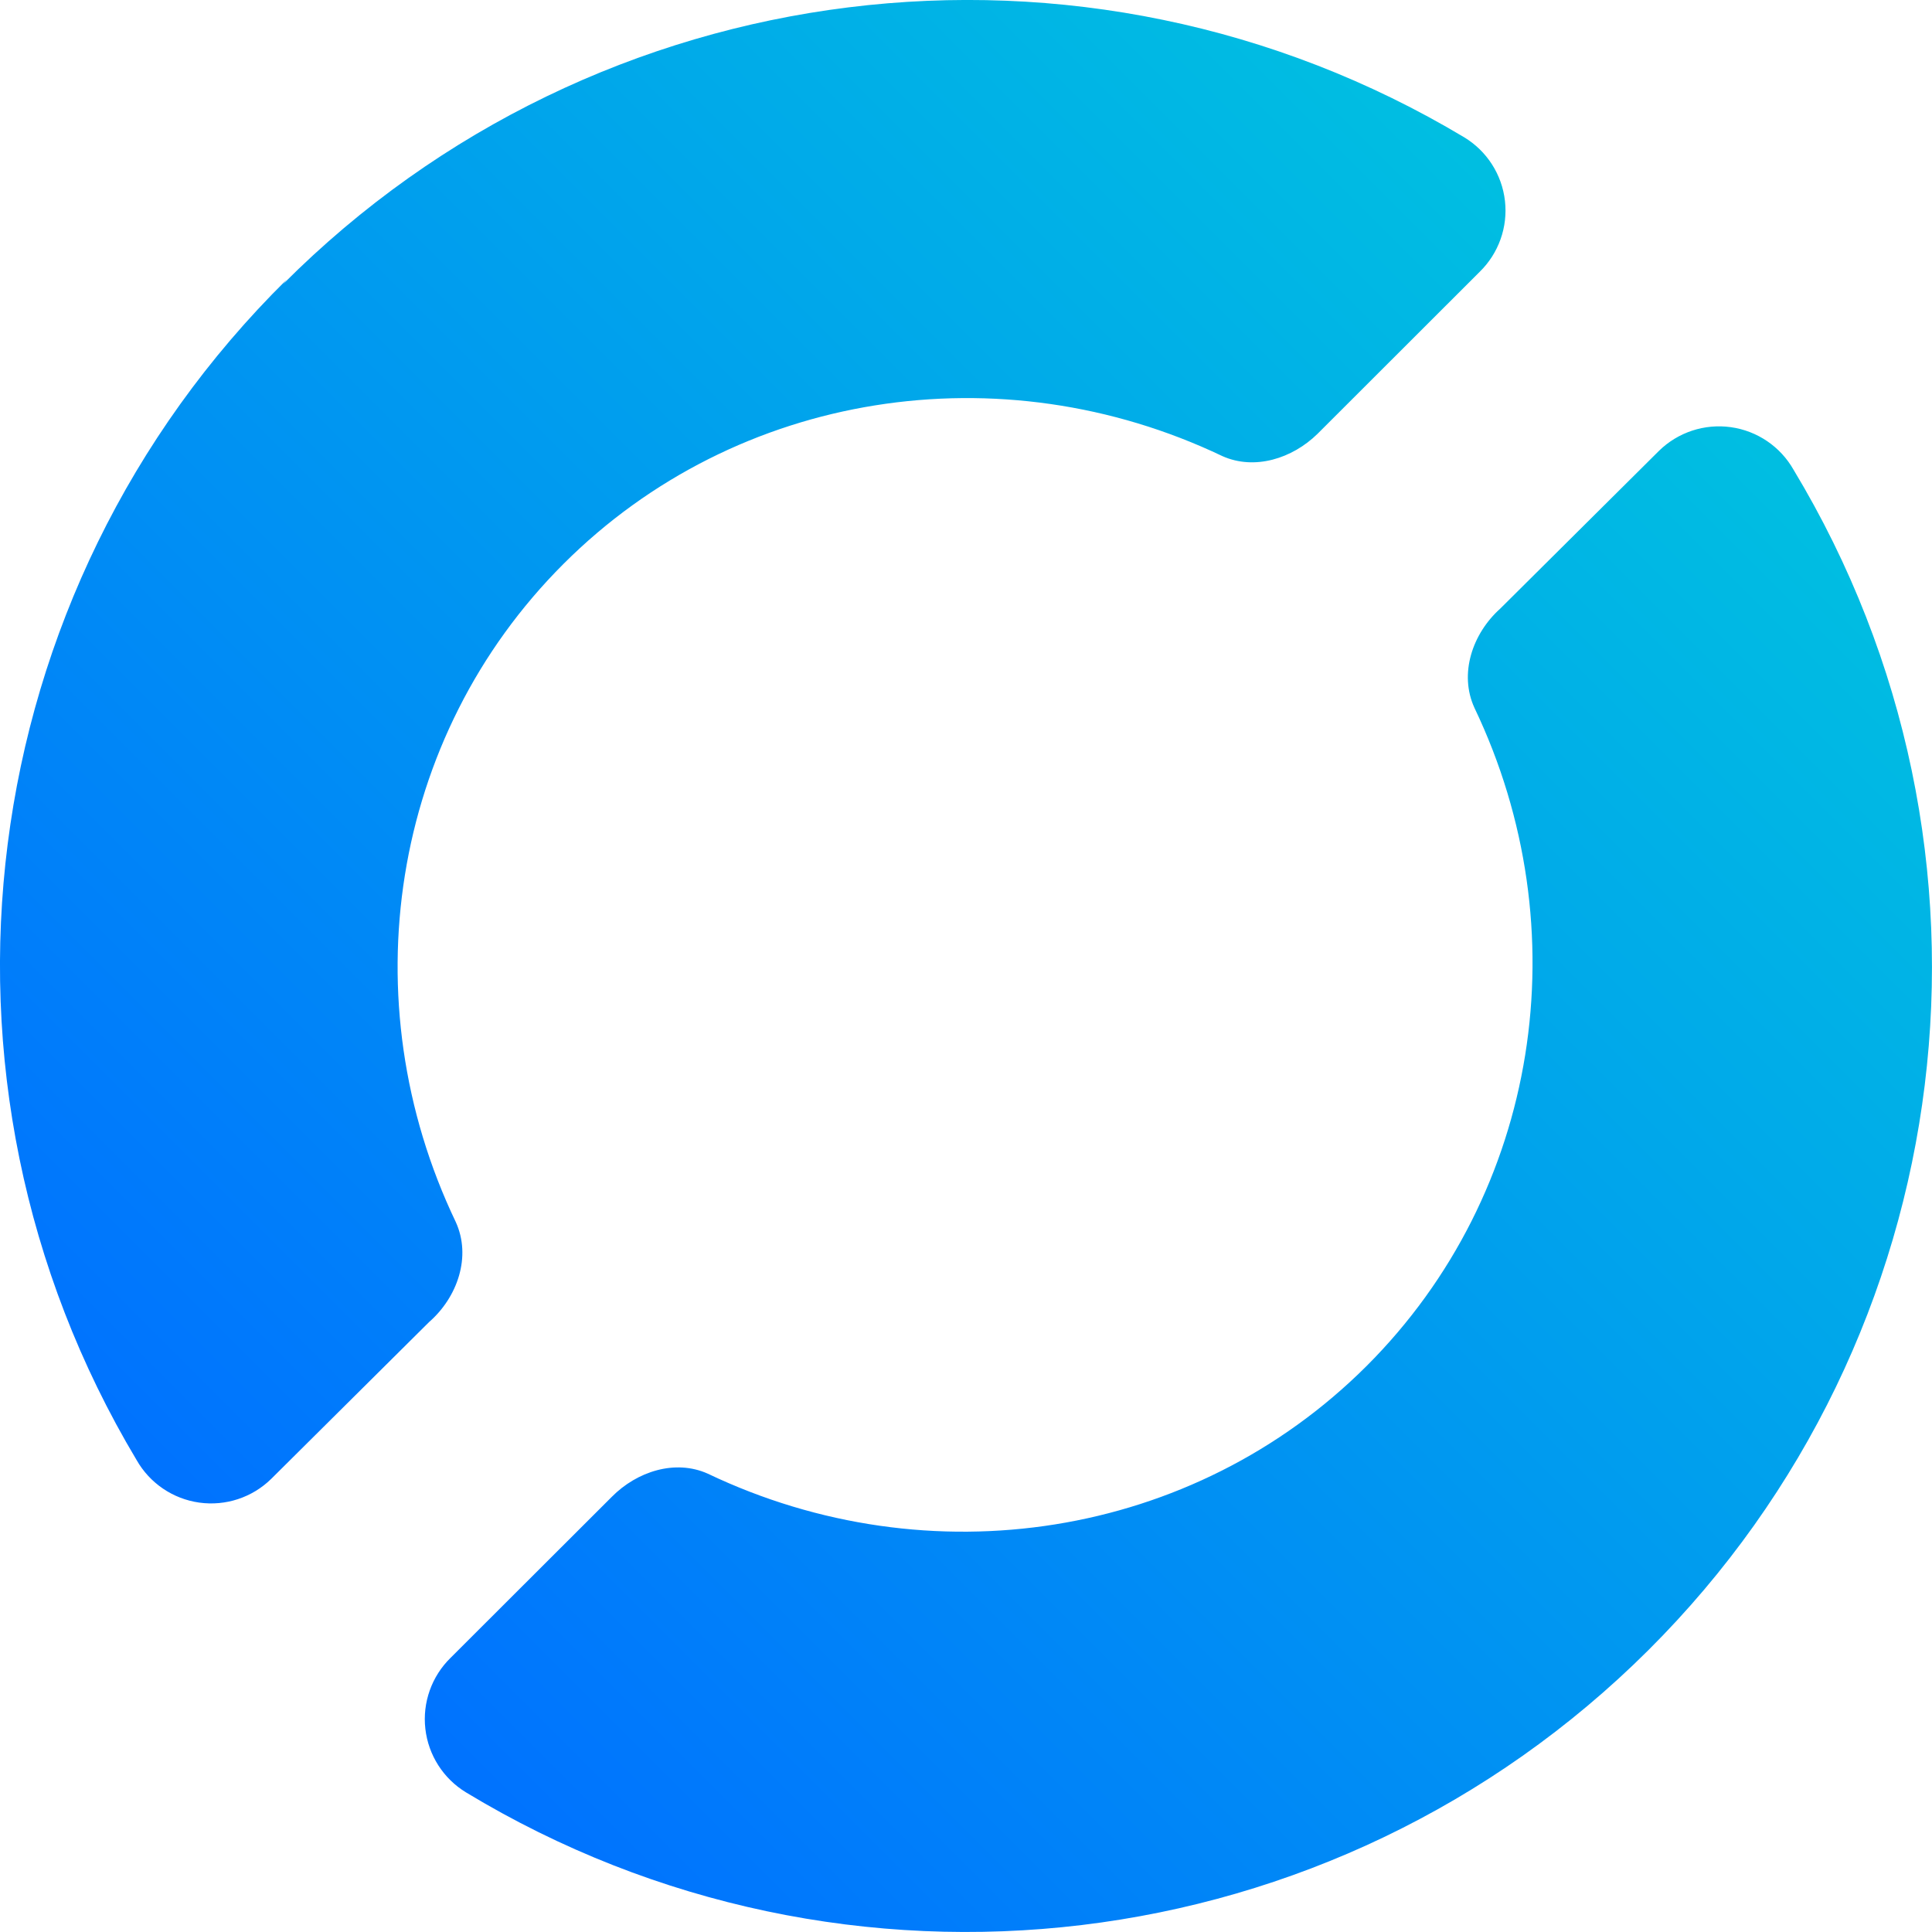
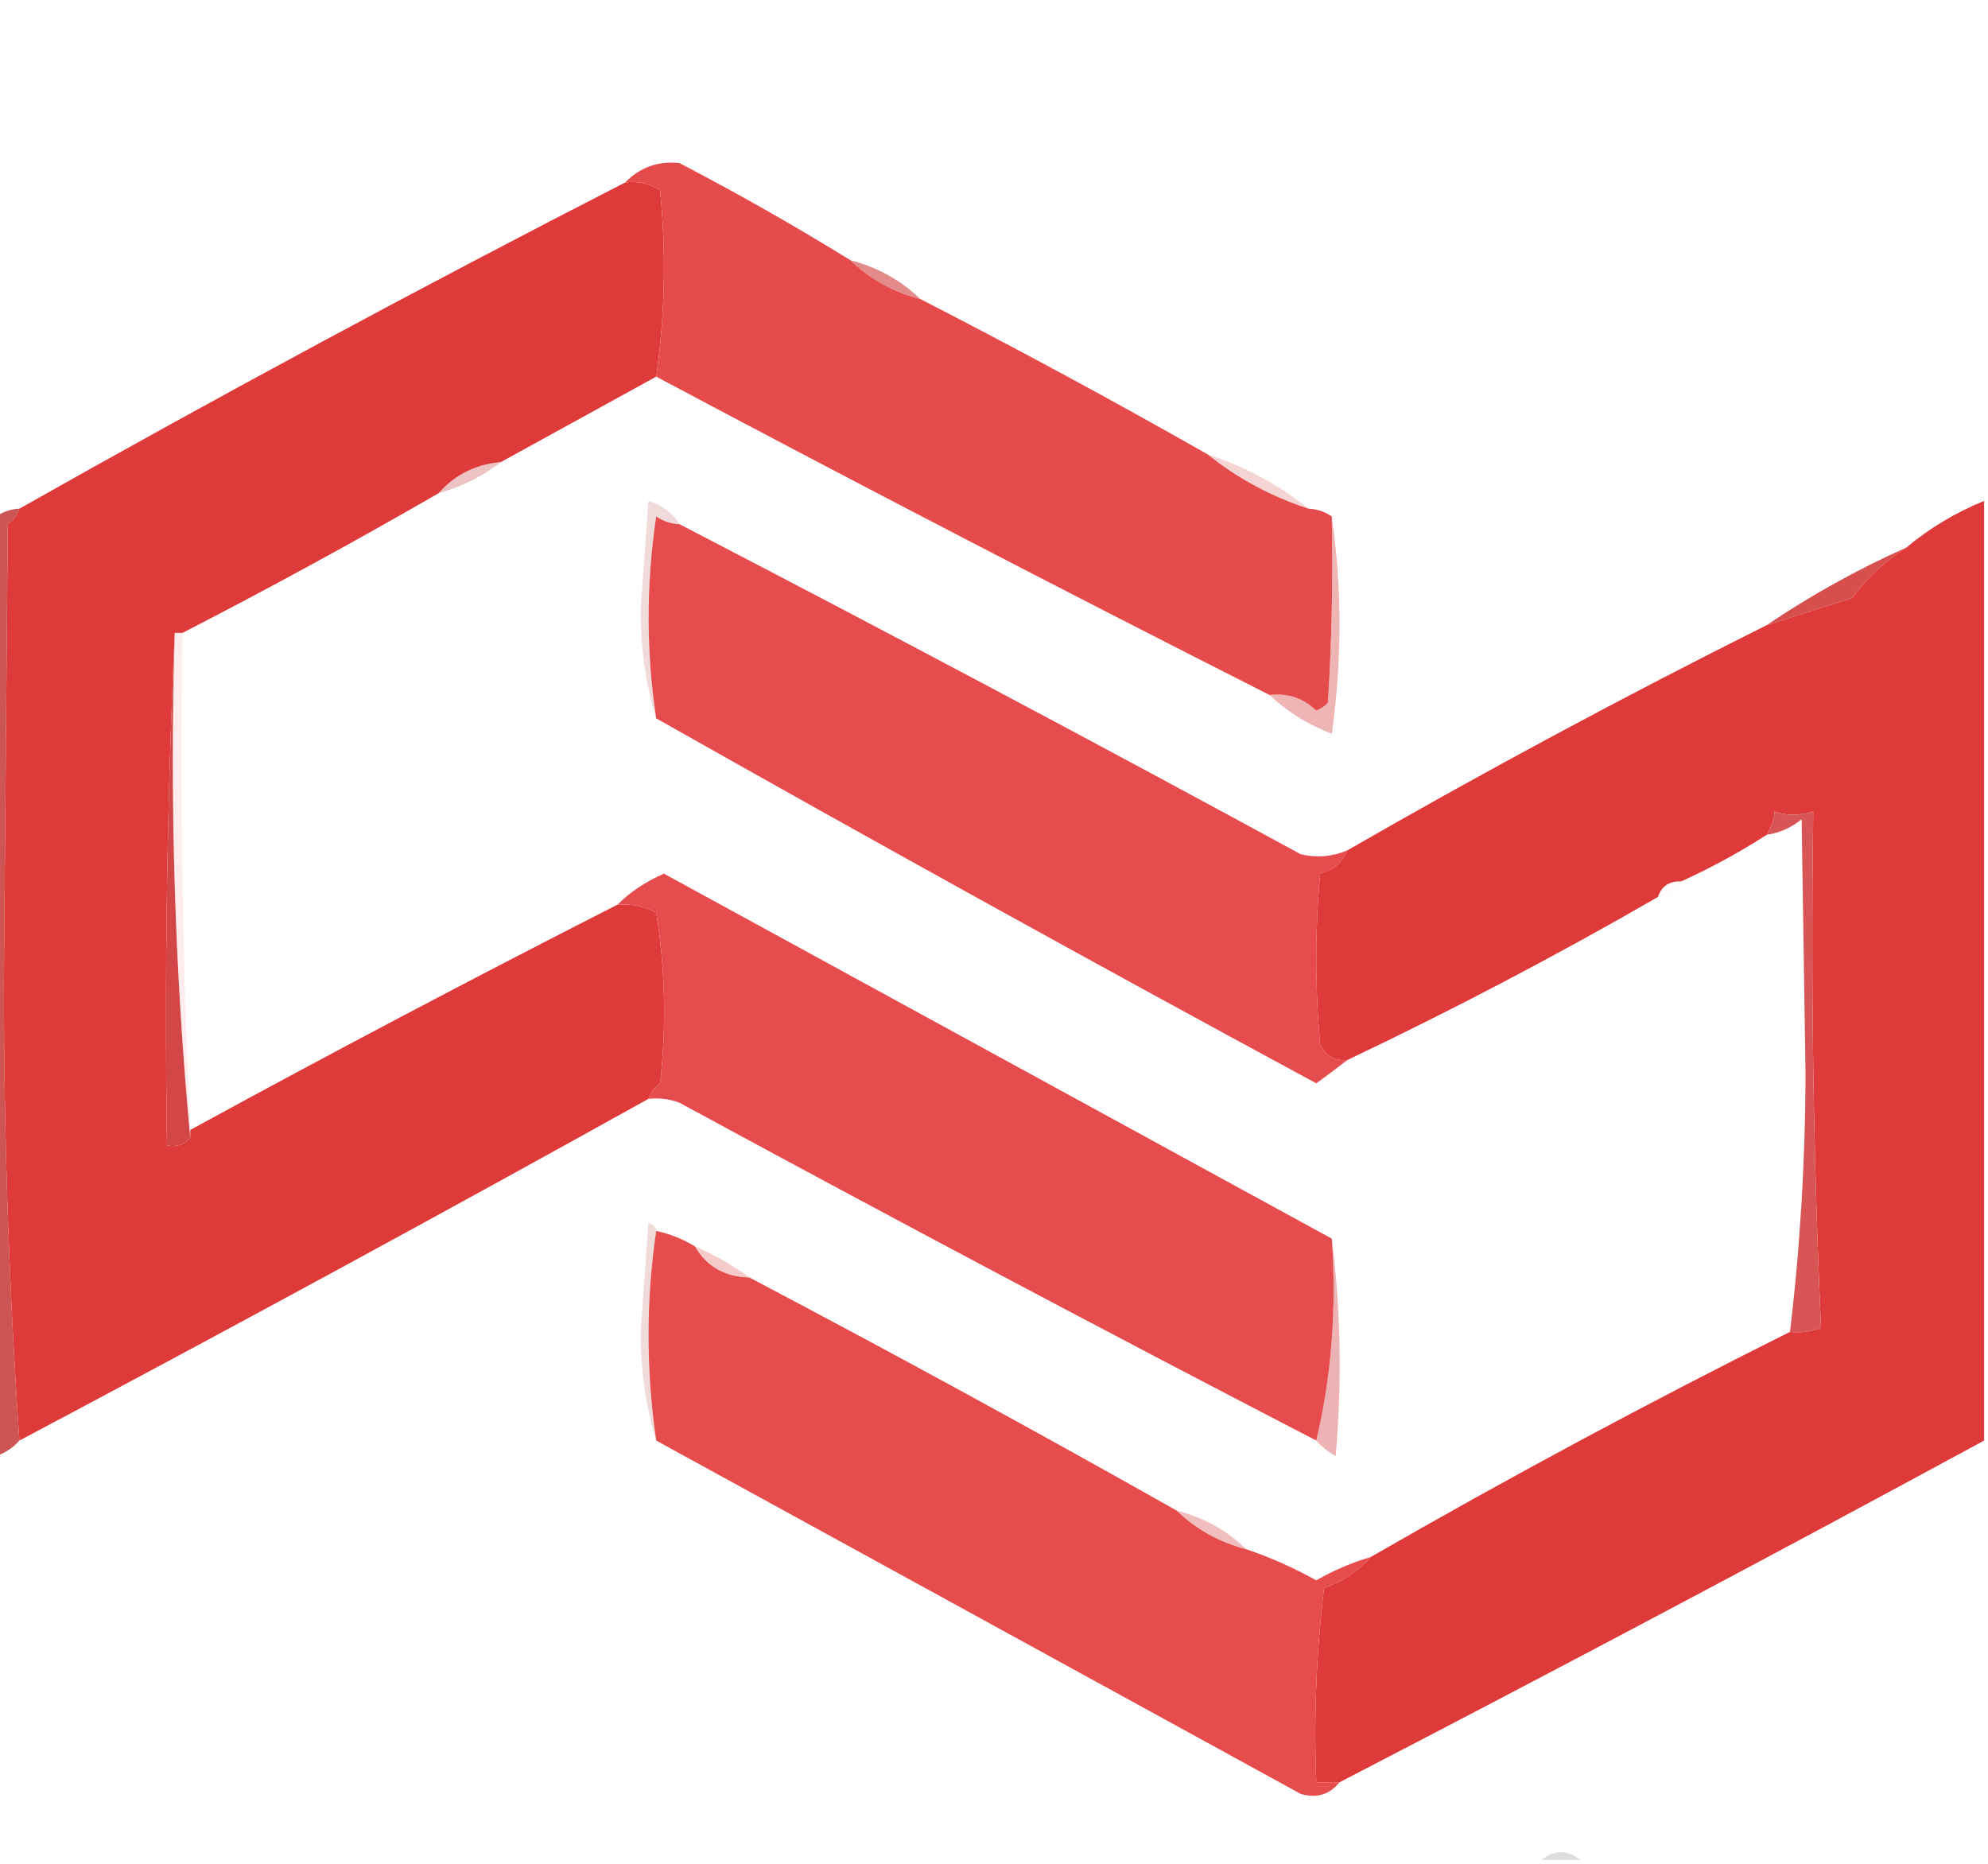
- <svg xmlns="http://www.w3.org/2000/svg" xmlns:xlink="http://www.w3.org/1999/xlink" xml:space="preserve" viewBox="66.993 897.484 26 26">
-   <linearGradient id="a" x1=".148" x2=".845" y1=".851" y2=".154" gradientTransform="matrix(26.301 0 0 26.331 90.674 911.757)" gradientUnits="userSpaceOnUse">
-     <stop offset="0" stop-color="#0071ff" />
-     <stop offset="1" stop-color="#00bfe1" />
-   </linearGradient>
-   <defs>
-     <linearGradient xlink:href="#a" id="b" x1=".148" x2=".845" y1=".851" y2=".154" gradientTransform="matrix(26.00048 0 0 25.99935 66.993 897.485)" gradientUnits="userSpaceOnUse" />
-   </defs>
-   <path fill="url(#b)" d="m89.318 903.552-2.135 2.122c-.376.337-.558.879-.347 1.337 1.422 2.976.882 6.524-1.452 8.856-2.335 2.331-5.887 2.87-8.866 1.449-.439-.197-.954-.03-1.292.312l-2.17 2.167a1.154 1.154 0 0 0 .208 1.81 13.005 13.005 0 0 0 15.91-1.912 12.97 12.97 0 0 0 1.956-15.887 1.154 1.154 0 0 0-1.812-.254zm-18.467-2.305a12.969 12.969 0 0 0-2.02 15.885 1.154 1.154 0 0 0 1.812.254l2.124-2.11c.385-.336.572-.884.359-1.348-1.423-2.976-.884-6.524 1.451-8.856 2.334-2.332 5.887-2.871 8.866-1.45.434.194.942.033 1.281-.3l2.182-2.18a1.152 1.152 0 0 0-.208-1.81 13.009 13.009 0 0 0-15.893 1.973z" />
+ <svg xmlns="http://www.w3.org/2000/svg" version="1.1" width="256px" height="240px" style="shape-rendering:geometricPrecision; text-rendering:geometricPrecision; image-rendering:optimizeQuality; fill-rule:evenodd; clip-rule:evenodd">
+   <g>
+     <path style="opacity:1" fill="#de3a39" d="M 80.5,23.5 C 82.144,23.287 83.644,23.62 85,24.5C 85.8,32.579 85.633,40.579 84.5,48.5C 77.837,52.165 71.17,55.832 64.5,59.5C 61.246,59.794 58.579,61.127 56.5,63.5C 45.695,69.738 34.695,75.738 23.5,81.5C 23.167,81.5 22.833,81.5 22.5,81.5C 21.503,103.327 21.169,125.327 21.5,147.5C 22.791,147.737 23.791,147.404 24.5,146.5C 24.5,146.167 24.5,145.833 24.5,145.5C 42.702,135.566 61.035,125.899 79.5,116.5C 81.262,116.357 82.929,116.691 84.5,117.5C 85.665,124.811 85.831,132.144 85,139.5C 84.283,140.044 83.783,140.711 83.5,141.5C 56.668,156.417 29.668,171.084 2.5,185.5C 1.167,166.178 0.5,146.512 0.5,126.5C 0.667,106.833 0.833,87.167 1,67.5C 1.717,66.956 2.217,66.289 2.5,65.5C 28.174,50.995 54.174,36.995 80.5,23.5 Z" />
+   </g>
+   <g>
+     <path style="opacity:1" fill="#e64b4c" d="M 109.5,33.5 C 112.008,35.924 115.008,37.59 118.5,38.5C 131.001,44.916 143.334,51.583 155.5,58.5C 159.347,61.593 163.68,63.926 168.5,65.5C 169.609,65.557 170.609,65.89 171.5,66.5C 171.666,74.507 171.5,82.507 171,90.5C 170.586,90.957 170.086,91.291 169.5,91.5C 167.821,89.895 165.821,89.229 163.5,89.5C 137.01,76.088 110.676,62.422 84.5,48.5C 85.633,40.579 85.8,32.579 85,24.5C 83.644,23.62 82.144,23.287 80.5,23.5C 82.425,21.538 84.758,20.705 87.5,21C 95.058,24.941 102.392,29.108 109.5,33.5 Z" />
+   </g>
+   <g>
+     <path style="opacity:0.875" fill="#df797a" d="M 109.5,33.5 C 112.992,34.41 115.992,36.076 118.5,38.5C 115.008,37.59 112.008,35.924 109.5,33.5 Z" />
+   </g>
+   <g>
+     <path style="opacity:0.404" fill="#d26968" d="M 64.5,59.5 C 62.151,61.341 59.485,62.674 56.5,63.5C 58.579,61.127 61.246,59.794 64.5,59.5 Z" />
+   </g>
+   <g>
+     <path style="opacity:0.314" fill="#df7676" d="M 155.5,58.5 C 160.32,60.074 164.653,62.407 168.5,65.5C 163.68,63.926 159.347,61.593 155.5,58.5 Z" />
+   </g>
+   <g>
+     <path style="opacity:1" fill="#e64c4d" d="M 87.5,67.5 C 114.303,81.402 140.97,95.568 167.5,110C 169.545,110.49 171.545,110.323 173.5,109.5C 172.895,111.026 171.729,112.026 170,112.5C 169.333,119.833 169.333,127.167 170,134.5C 170.71,135.973 171.876,136.64 173.5,136.5C 172.235,137.479 170.901,138.479 169.5,139.5C 140.944,124.059 112.61,108.392 84.5,92.5C 83.198,83.892 83.198,75.226 84.5,66.5C 85.417,67.127 86.417,67.461 87.5,67.5 Z" />
+   </g>
+   <g>
+     <path style="opacity:1" fill="#de3a39" d="M 255.5,64.5 C 255.5,104.833 255.5,145.167 255.5,185.5C 227.965,200.434 200.298,215.101 172.5,229.5C 171.5,229.5 170.5,229.5 169.5,229.5C 169.169,221.14 169.502,212.807 170.5,204.5C 172.911,203.639 174.911,202.306 176.5,200.5C 194.142,190.343 212.142,180.676 230.5,171.5C 231.873,171.657 233.207,171.49 234.5,171C 233.506,148.909 233.173,126.742 233.5,104.5C 231.669,105.052 230.003,105.052 228.5,104.5C 228.483,105.394 228.149,106.394 227.5,107.5C 224.001,109.75 220.335,111.75 216.5,113.5C 214.973,113.427 213.973,114.094 213.5,115.5C 200.49,123.006 187.157,130.006 173.5,136.5C 171.876,136.64 170.71,135.973 170,134.5C 169.333,127.167 169.333,119.833 170,112.5C 171.729,112.026 172.895,111.026 173.5,109.5C 191.174,99.328 209.174,89.662 227.5,80.5C 231.151,79.344 234.818,78.178 238.5,77C 240.444,74.371 242.777,72.204 245.5,70.5C 248.466,68.012 251.799,66.012 255.5,64.5 Z" />
+   </g>
+   <g>
+     <path style="opacity:0.875" fill="#c63d3c" d="M 2.5,65.5 C 2.217,66.289 1.717,66.956 1,67.5C 0.833,87.167 0.667,106.833 0.5,126.5C 0.5,146.512 1.167,166.178 2.5,185.5C 1.71,186.401 0.71,187.068 -0.5,187.5C -0.5,147.167 -0.5,106.833 -0.5,66.5C 0.391,65.89 1.391,65.557 2.5,65.5 Z" />
+   </g>
+   <g>
+     <path style="opacity:0.251" fill="#c76c6c" d="M 87.5,67.5 C 86.417,67.461 85.417,67.127 84.5,66.5C 83.198,75.226 83.198,83.892 84.5,92.5C 83.173,88.218 82.507,83.551 82.5,78.5C 82.833,73.833 83.167,69.167 83.5,64.5C 85.261,65.035 86.594,66.035 87.5,67.5 Z" />
+   </g>
+   <g>
+     <path style="opacity:0.502" fill="#e0696a" d="M 171.5,66.5 C 172.822,75.675 172.822,85.008 171.5,94.5C 168.432,93.309 165.765,91.642 163.5,89.5C 165.821,89.229 167.821,89.895 169.5,91.5C 170.086,91.291 170.586,90.957 171,90.5C 171.5,82.507 171.666,74.507 171.5,66.5 Z" />
+   </g>
+   <g>
+     <path style="opacity:1" fill="#d64f4d" d="M 245.5,70.5 C 242.777,72.204 240.444,74.371 238.5,77C 234.818,78.178 231.151,79.344 227.5,80.5C 233.17,76.663 239.17,73.33 245.5,70.5 Z" />
+   </g>
+   <g>
+     <path style="opacity:1" fill="#d34648" d="M 22.5,81.5 C 21.844,103.526 22.511,125.192 24.5,146.5C 23.791,147.404 22.791,147.737 21.5,147.5C 21.169,125.327 21.503,103.327 22.5,81.5 Z" />
+   </g>
+   <g>
+     <path style="opacity:0.251" fill="#feb2b2" d="M 22.5,81.5 C 22.833,81.5 23.167,81.5 23.5,81.5C 23.169,103.007 23.503,124.34 24.5,145.5C 24.5,145.833 24.5,146.167 24.5,146.5C 22.511,125.192 21.844,103.526 22.5,81.5 Z" />
+   </g>
+   <g>
+     <path style="opacity:1" fill="#d85556" d="M 230.5,171.5 C 231.811,160.559 232.478,149.392 232.5,138C 232.333,127.167 232.167,116.333 232,105.5C 230.67,106.582 229.17,107.249 227.5,107.5C 228.149,106.394 228.483,105.394 228.5,104.5C 230.003,105.052 231.669,105.052 233.5,104.5C 233.173,126.742 233.506,148.909 234.5,171C 233.207,171.49 231.873,171.657 230.5,171.5 Z" />
+   </g>
+   <g>
+     <path style="opacity:1" fill="#e64c4d" d="M 171.5,159.5 C 172.136,168.565 171.47,177.231 169.5,185.5C 142.062,171.28 114.729,156.78 87.5,142C 86.207,141.51 84.873,141.343 83.5,141.5C 83.783,140.711 84.283,140.044 85,139.5C 85.831,132.144 85.665,124.811 84.5,117.5C 82.929,116.691 81.262,116.357 79.5,116.5C 81.187,114.834 83.187,113.5 85.5,112.5C 114.229,128.195 142.895,143.862 171.5,159.5 Z" />
+   </g>
+   <g>
+     <path style="opacity:0.027" fill="#ec9391" d="M 216.5,113.5 C 216.027,114.906 215.027,115.573 213.5,115.5C 213.973,114.094 214.973,113.427 216.5,113.5 Z" />
+   </g>
+   <g>
+     <path style="opacity:1" fill="#e64c4c" d="M 84.5,158.5 C 86.284,158.893 87.951,159.559 89.5,160.5C 90.985,163.083 93.318,164.416 96.5,164.5C 115.028,174.262 133.362,184.262 151.5,194.5C 154.008,196.924 157.008,198.59 160.5,199.5C 163.596,200.547 166.596,201.88 169.5,203.5C 171.739,202.212 174.072,201.212 176.5,200.5C 174.911,202.306 172.911,203.639 170.5,204.5C 169.502,212.807 169.169,221.14 169.5,229.5C 170.5,229.5 171.5,229.5 172.5,229.5C 171.201,231.099 169.535,231.599 167.5,231C 139.771,215.805 112.105,200.639 84.5,185.5C 83.185,176.402 83.185,167.402 84.5,158.5 Z" />
+   </g>
+   <g>
+     <path style="opacity:0.251" fill="#c56d6d" d="M 84.5,158.5 C 83.185,167.402 83.185,176.402 84.5,185.5C 83.173,181.217 82.507,176.551 82.5,171.5C 82.833,166.833 83.167,162.167 83.5,157.5C 84.107,157.624 84.44,157.957 84.5,158.5 Z" />
+   </g>
+   <g>
+     <path style="opacity:0.502" fill="#dc6869" d="M 171.5,159.5 C 172.658,168.657 172.824,177.991 172,187.5C 171.005,186.934 170.172,186.267 169.5,185.5C 171.47,177.231 172.136,168.565 171.5,159.5 Z" />
+   </g>
+   <g>
+     <path style="opacity:0.435" fill="#e58783" d="M 89.5,160.5 C 92.032,161.596 94.365,162.929 96.5,164.5C 93.318,164.416 90.985,163.083 89.5,160.5 Z" />
+   </g>
+   <g>
+     <path style="opacity:0.498" fill="#e27d7d" d="M 151.5,194.5 C 154.992,195.41 157.992,197.076 160.5,199.5C 157.008,198.59 154.008,196.924 151.5,194.5 Z" />
+   </g>
+   <g>
+     <path style="opacity:0.376" fill="#a4a4a6" d="M 198.5,239.5 C 200.167,238.167 201.833,238.167 203.5,239.5C 201.833,239.5 200.167,239.5 198.5,239.5 Z" />
+   </g>
</svg>
